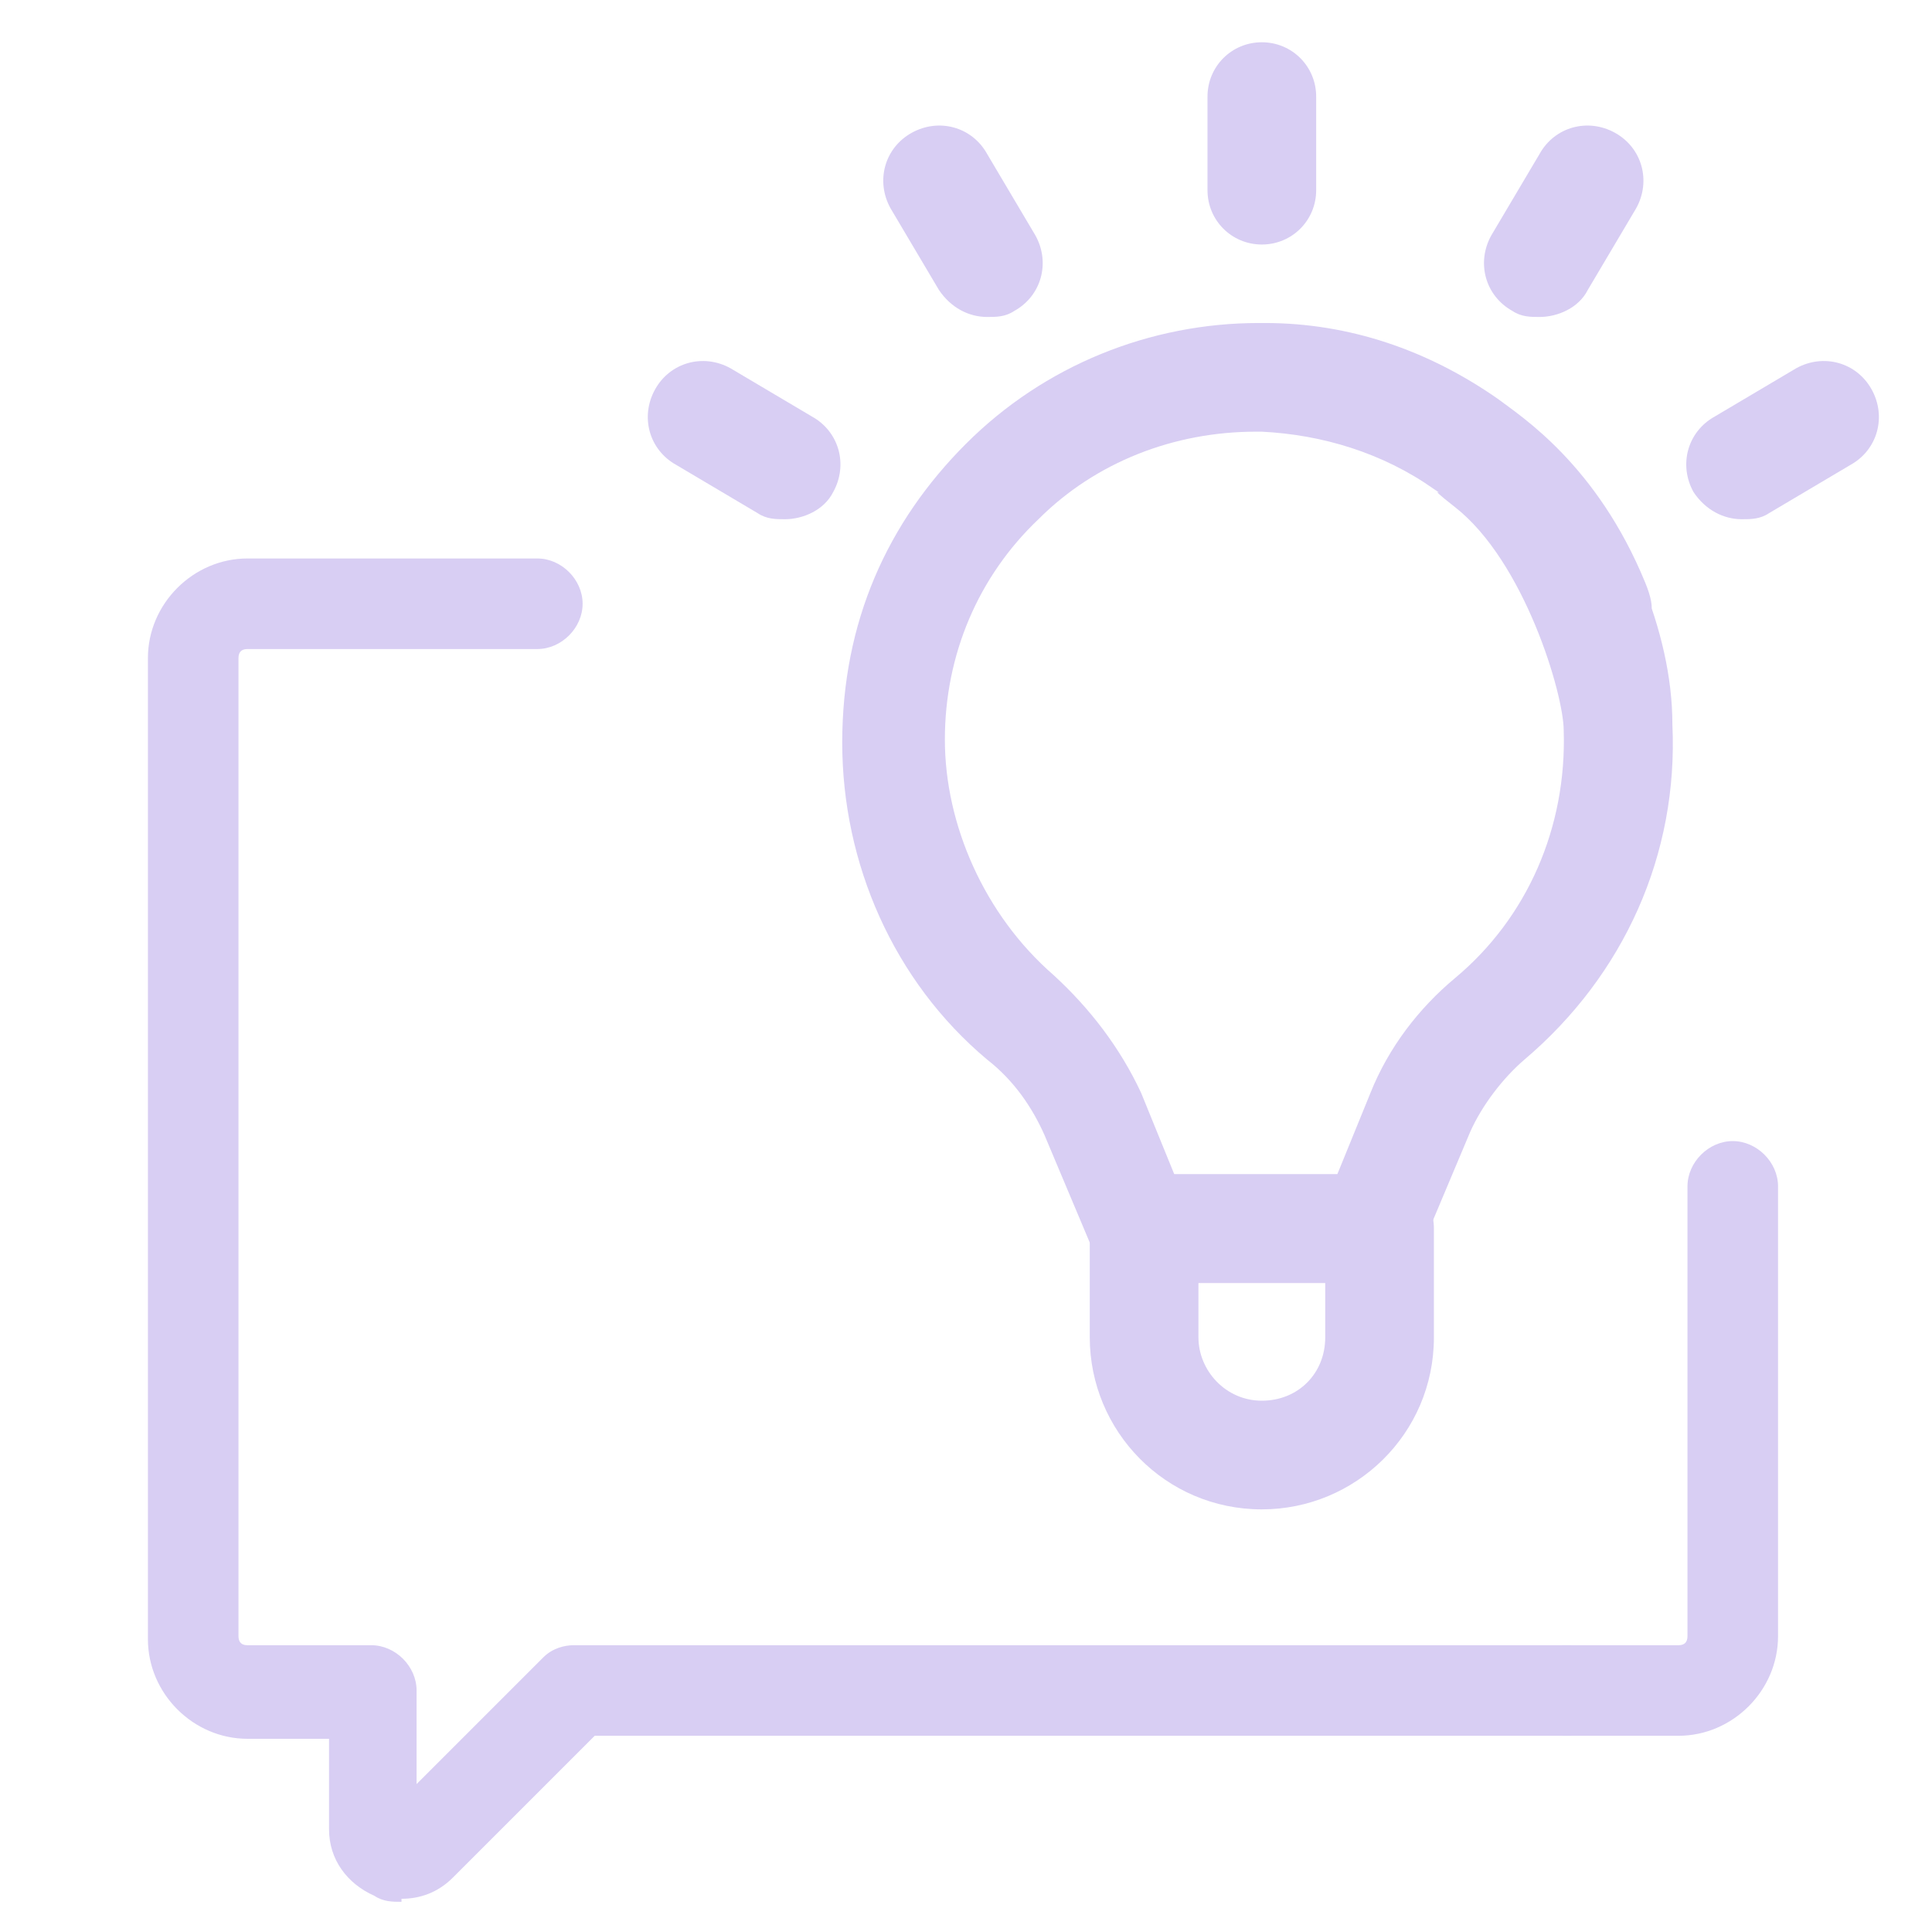
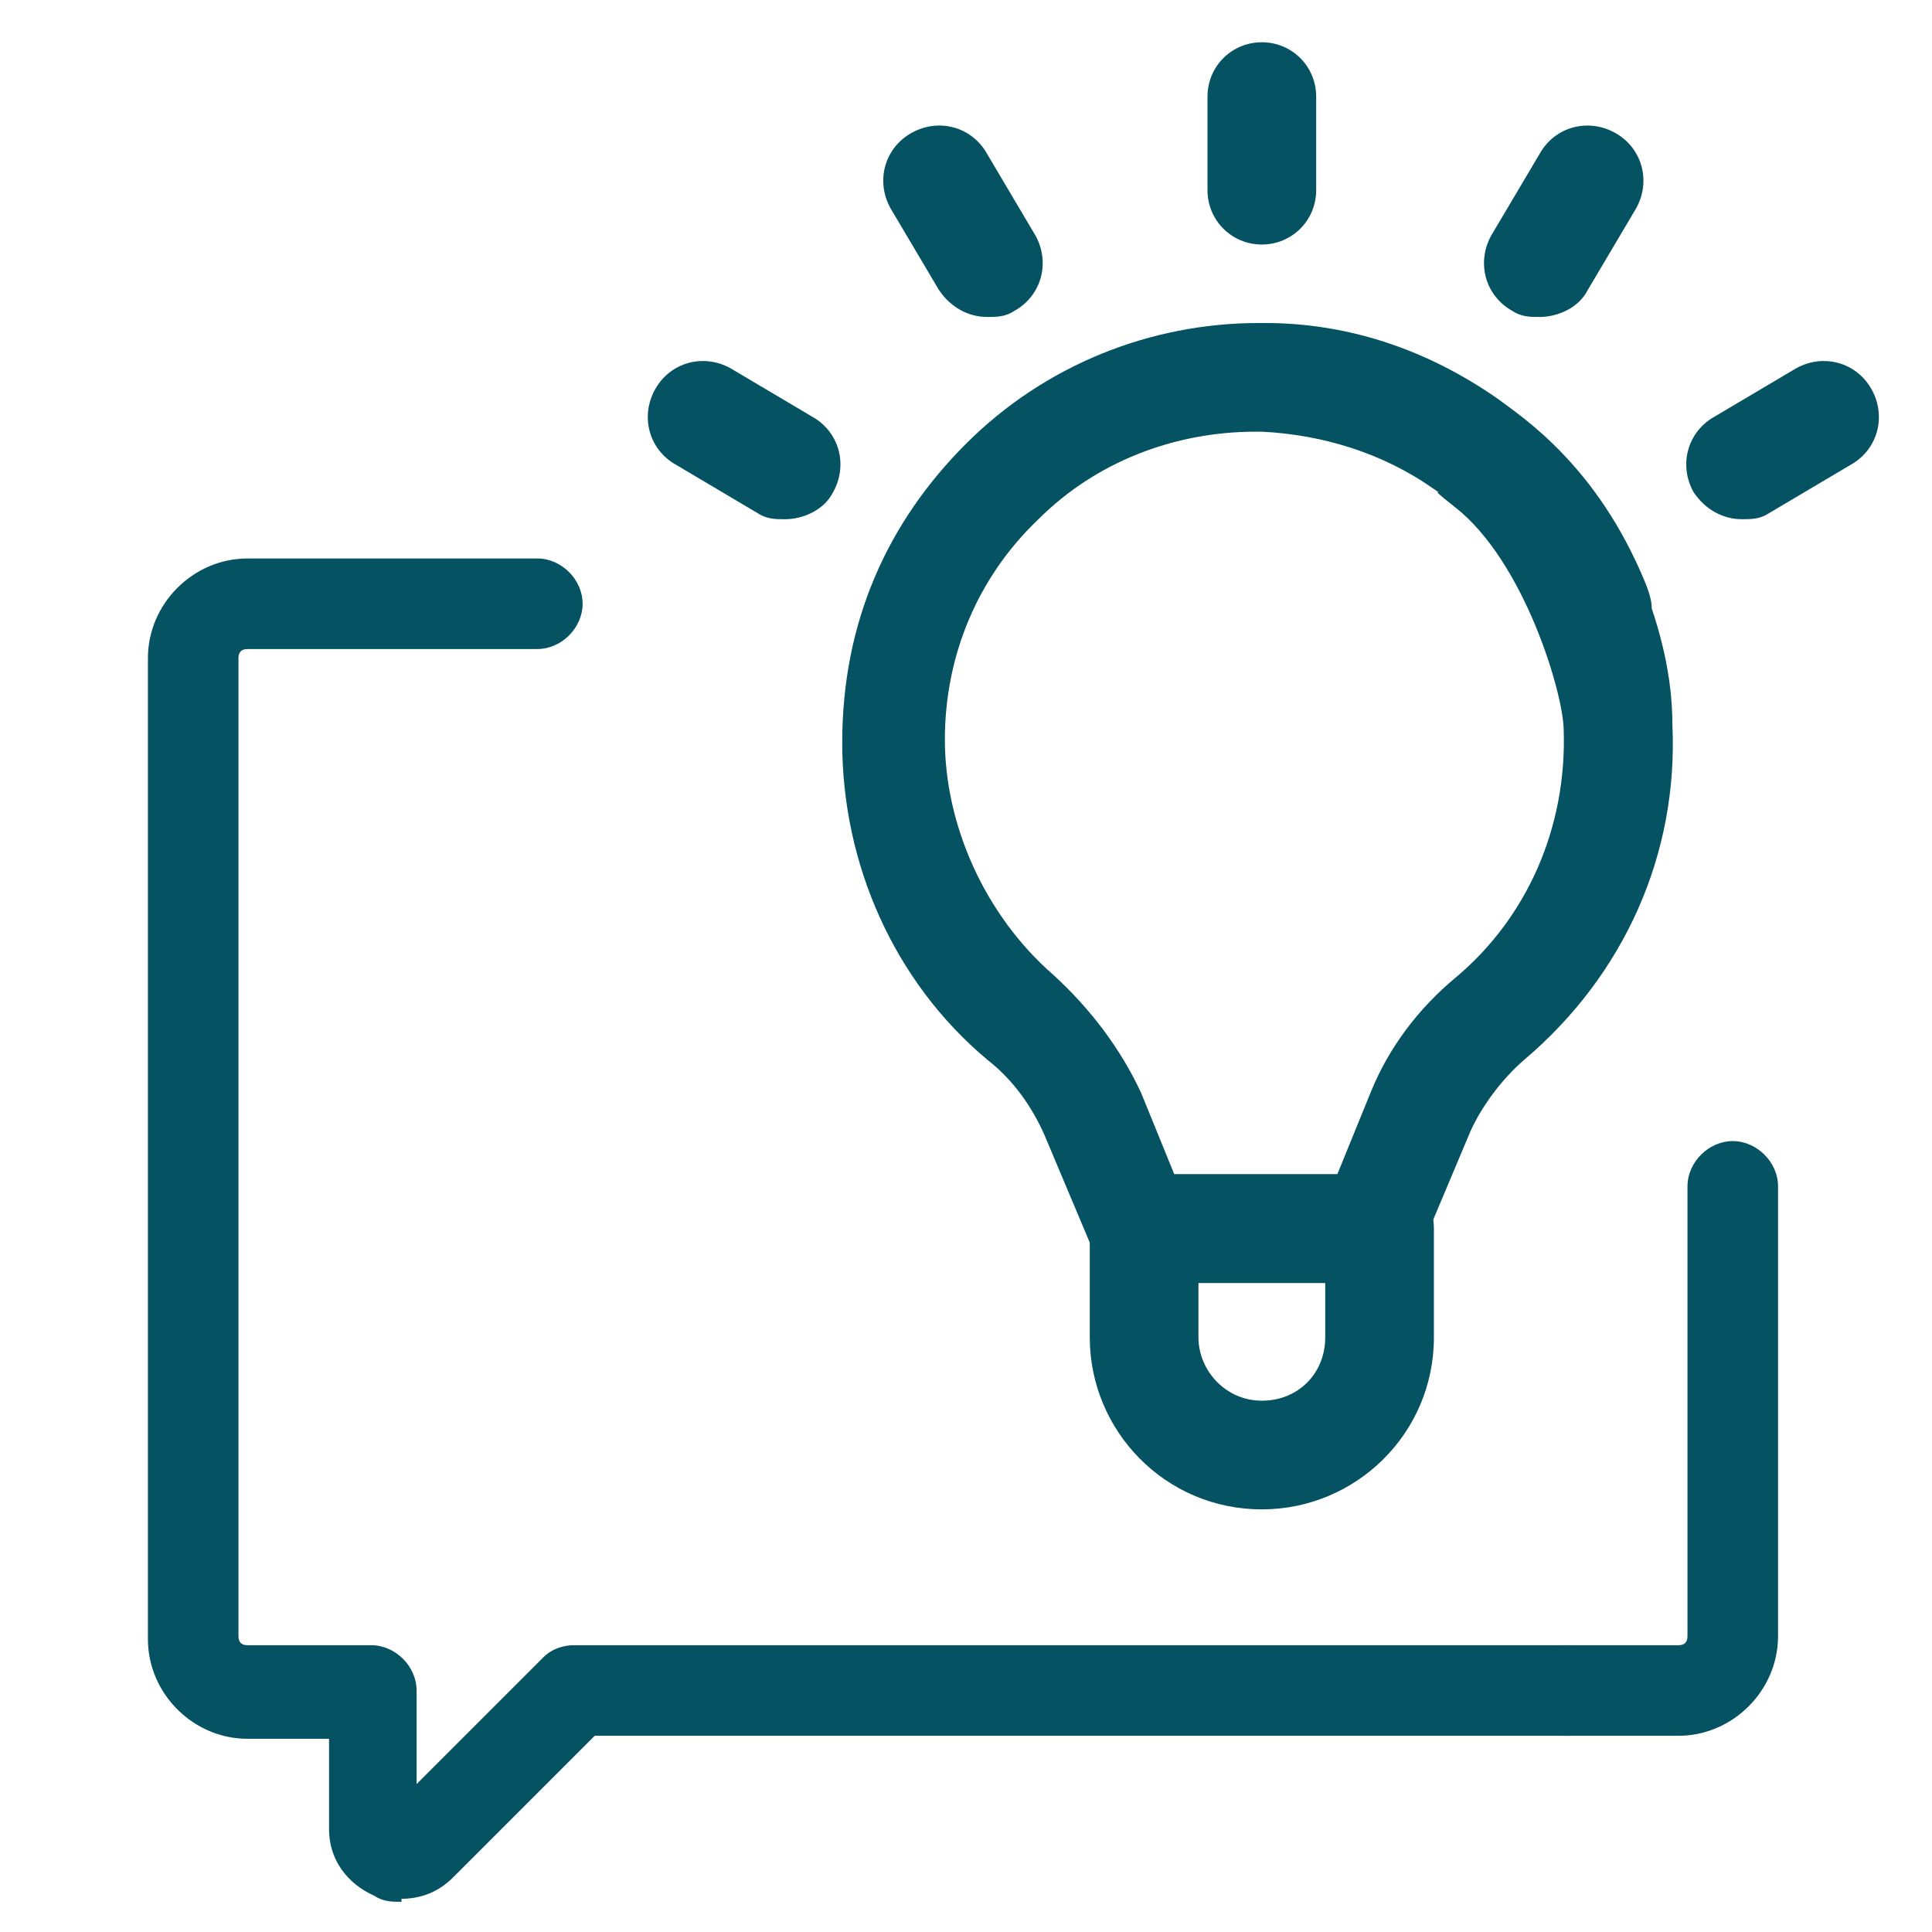
- <svg xmlns="http://www.w3.org/2000/svg" id="Layer_1" data-name="Layer 1" version="1.1" viewBox="0 0 64 64">
+ <svg xmlns="http://www.w3.org/2000/svg" id="Layer_1" version="1.1" viewBox="0 0 64 64">
  <defs>
    <style>
-       .cls-1 {
-         fill: #d8cef3;
-         stroke-width: 0px;
-       }
- 
-       .cls-2 {
-         fill: none;
+       .st0 {
        stroke: #000;
        stroke-linecap: round;
        stroke-linejoin: round;
        stroke-width: 4px;
      }
+ 
+       .st0, .st1 {
+         fill: #045262;
+       }
    </style>
  </defs>
  <g>
-     <path class="cls-1" d="M13.3,63c-.3,0-.6,0-.9-.2-.9-.4-1.5-1.2-1.5-2.2v-3h-2.7c-1.8,0-3.3-1.5-3.3-3.3V21.8c0-1.8,1.5-3.3,3.3-3.3h9.6c.8,0,1.5.7,1.5,1.5s-.7,1.5-1.5,1.5h-9.6c-.2,0-.3.1-.3.3v32.4c0,.2.1.3.3.3h4.1c.8,0,1.5.7,1.5,1.5v3.1l4.2-4.2c.3-.3.7-.4,1-.4h33c.8,0,1.5.7,1.5,1.5s-.7,1.5-1.5,1.5H19.7l-4.7,4.7c-.5.5-1.1.7-1.7.7Z" />
-     <path class="cls-1" d="M55.6,57.5h-3.8c-.8,0-1.5-.7-1.5-1.5s.7-1.5,1.5-1.5h3.8c.2,0,.3-.1.3-.3v-14.9c0-.8.7-1.5,1.5-1.5s1.5.7,1.5,1.5v14.9c0,1.8-1.5,3.3-3.3,3.3Z" />
-     <path class="cls-2" d="M41.5,35.9" />
+     <path class="st1" d="M13.3,63c-.3,0-.6,0-.9-.2-.9-.4-1.5-1.2-1.5-2.2v-3h-2.7c-1.8,0-3.3-1.5-3.3-3.3V21.8c0-1.8,1.5-3.3,3.3-3.3h9.6c.8,0,1.5.7,1.5,1.5s-.7,1.5-1.5,1.5h-9.6c-.2,0-.3.1-.3.3v32.4c0,.2.1.3.3.3h4.1c.8,0,1.5.7,1.5,1.5v3.1l4.2-4.2c.3-.3.7-.4,1-.4h33c.8,0,1.5.7,1.5,1.5s-.7,1.5-1.5,1.5H19.7l-4.7,4.7c-.5.5-1.1.7-1.7.7Z" />
+     <path class="st1" d="M55.6,57.5h-3.8c-.8,0-1.5-.7-1.5-1.5s.7-1.5,1.5-1.5h3.8c.2,0,.3-.1.3-.3v-14.9c0-.8.7-1.5,1.5-1.5s1.5.7,1.5,1.5v14.9c0,1.8-1.5,3.3-3.3,3.3Z" />
+     <path class="st0" d="M41.5,35.9" />
  </g>
  <g>
-     <path class="cls-1" d="M41.8,50c-3.2,0-5.7-2.6-5.7-5.7v-3.6c0-1,.8-1.8,1.8-1.8h7.8c1,0,1.8.8,1.8,1.8v3.6c0,3.2-2.6,5.7-5.7,5.7ZM39.7,42.5v1.8c0,1.1.9,2.1,2.1,2.1s2.1-.9,2.1-2.1v-1.8h-4.2Z" />
-     <path class="cls-1" d="M45.7,42.5h-7.8c-.7,0-1.4-.4-1.7-1.1l-1.6-3.8c-.4-.9-1-1.8-1.9-2.5-3.1-2.6-4.8-6.5-4.8-10.5s1.5-7.3,4.1-9.9c2.6-2.6,6.1-4,9.7-4s.1,0,.2,0c2.8,0,5.4.9,7.7,2.5.8.6,3.3,2.2,4.9,6.1s-6.2-2.6-7-3.1c-1.7-1.2-3.7-1.8-5.7-1.9,0,0-.1,0-.2,0-2.7,0-5.3,1-7.2,2.9-2,1.9-3.1,4.5-3.1,7.3s1.3,5.8,3.6,7.8c1.2,1.1,2.2,2.4,2.9,3.9l1.1,2.7h5.4l1.1-2.7c.6-1.5,1.6-2.8,2.8-3.8,2.4-2,3.7-5,3.6-8.2,0-1.2-1.3-5.6-3.6-7.4s2.9,1.9,3.8,1.5c.9-.4,2,0,2.4,1,.6,1.5,1,3.1,1,4.7.2,4.3-1.6,8.3-4.9,11.1-.7.6-1.4,1.5-1.8,2.4l-1.6,3.8c-.3.7-.9,1.1-1.7,1.1Z" />
-     <path class="cls-1" d="M41.8,8.1c-1,0-1.8-.8-1.8-1.8v-3.1c0-1,.8-1.8,1.8-1.8s1.8.8,1.8,1.8v3.1c0,1-.8,1.8-1.8,1.8Z" />
-     <path class="cls-1" d="M32.7,10.5c-.6,0-1.2-.3-1.6-.9l-1.6-2.7c-.5-.9-.2-2,.7-2.5.9-.5,2-.2,2.5.7l1.6,2.7c.5.9.2,2-.7,2.5-.3.2-.6.2-.9.2Z" />
-     <path class="cls-1" d="M26,17.2c-.3,0-.6,0-.9-.2l-2.7-1.6c-.9-.5-1.2-1.6-.7-2.5s1.6-1.2,2.5-.7l2.7,1.6c.9.5,1.2,1.6.7,2.5-.3.6-1,.9-1.6.9Z" />
-     <path class="cls-1" d="M57.7,17.2c-.6,0-1.2-.3-1.6-.9-.5-.9-.2-2,.7-2.5l2.7-1.6c.9-.5,2-.2,2.5.7.5.9.2,2-.7,2.5l-2.7,1.6c-.3.2-.6.2-.9.2Z" />
-     <path class="cls-1" d="M51,10.5c-.3,0-.6,0-.9-.2-.9-.5-1.2-1.6-.7-2.5l1.6-2.7c.5-.9,1.6-1.2,2.5-.7.9.5,1.2,1.6.7,2.5l-1.6,2.7c-.3.6-1,.9-1.6.9Z" />
+     <path class="st1" d="M41.8,50c-3.2,0-5.7-2.6-5.7-5.7v-3.6c0-1,.8-1.8,1.8-1.8h7.8c1,0,1.8.8,1.8,1.8v3.6c0,3.2-2.6,5.7-5.7,5.7ZM39.7,42.5v1.8c0,1.1.9,2.1,2.1,2.1s2.1-.9,2.1-2.1v-1.8h-4.2Z" />
+     <path class="st1" d="M45.7,42.5h-7.8c-.7,0-1.4-.4-1.7-1.1l-1.6-3.8c-.4-.9-1-1.8-1.9-2.5-3.1-2.6-4.8-6.5-4.8-10.5s1.5-7.3,4.1-9.9c2.6-2.6,6.1-4,9.7-4s.1,0,.2,0c2.8,0,5.4.9,7.7,2.5.8.6,3.3,2.2,4.9,6.1s-6.2-2.6-7-3.1c-1.7-1.2-3.7-1.8-5.7-1.9,0,0-.1,0-.2,0-2.7,0-5.3,1-7.2,2.9-2,1.9-3.1,4.5-3.1,7.3s1.3,5.8,3.6,7.8c1.2,1.1,2.2,2.4,2.9,3.9l1.1,2.7h5.4l1.1-2.7c.6-1.5,1.6-2.8,2.8-3.8,2.4-2,3.7-5,3.6-8.2,0-1.2-1.3-5.6-3.6-7.4s2.9,1.9,3.8,1.5c.9-.4,2,0,2.4,1,.6,1.5,1,3.1,1,4.7.2,4.3-1.6,8.3-4.9,11.1-.7.6-1.4,1.5-1.8,2.4l-1.6,3.8c-.3.7-.9,1.1-1.7,1.1Z" />
+     <path class="st1" d="M41.8,8.1c-1,0-1.8-.8-1.8-1.8v-3.1c0-1,.8-1.8,1.8-1.8s1.8.8,1.8,1.8v3.1c0,1-.8,1.8-1.8,1.8Z" />
+     <path class="st1" d="M32.7,10.5c-.6,0-1.2-.3-1.6-.9l-1.6-2.7c-.5-.9-.2-2,.7-2.5.9-.5,2-.2,2.5.7l1.6,2.7c.5.9.2,2-.7,2.5-.3.2-.6.2-.9.2Z" />
+     <path class="st1" d="M26,17.2c-.3,0-.6,0-.9-.2l-2.7-1.6c-.9-.5-1.2-1.6-.7-2.5s1.6-1.2,2.5-.7l2.7,1.6c.9.5,1.2,1.6.7,2.5-.3.6-1,.9-1.6.9Z" />
+     <path class="st1" d="M57.7,17.2c-.6,0-1.2-.3-1.6-.9-.5-.9-.2-2,.7-2.5l2.7-1.6c.9-.5,2-.2,2.5.7.5.9.2,2-.7,2.5l-2.7,1.6c-.3.2-.6.2-.9.2Z" />
+     <path class="st1" d="M51,10.5c-.3,0-.6,0-.9-.2-.9-.5-1.2-1.6-.7-2.5l1.6-2.7c.5-.9,1.6-1.2,2.5-.7.9.5,1.2,1.6.7,2.5l-1.6,2.7c-.3.6-1,.9-1.6.9Z" />
  </g>
</svg>
